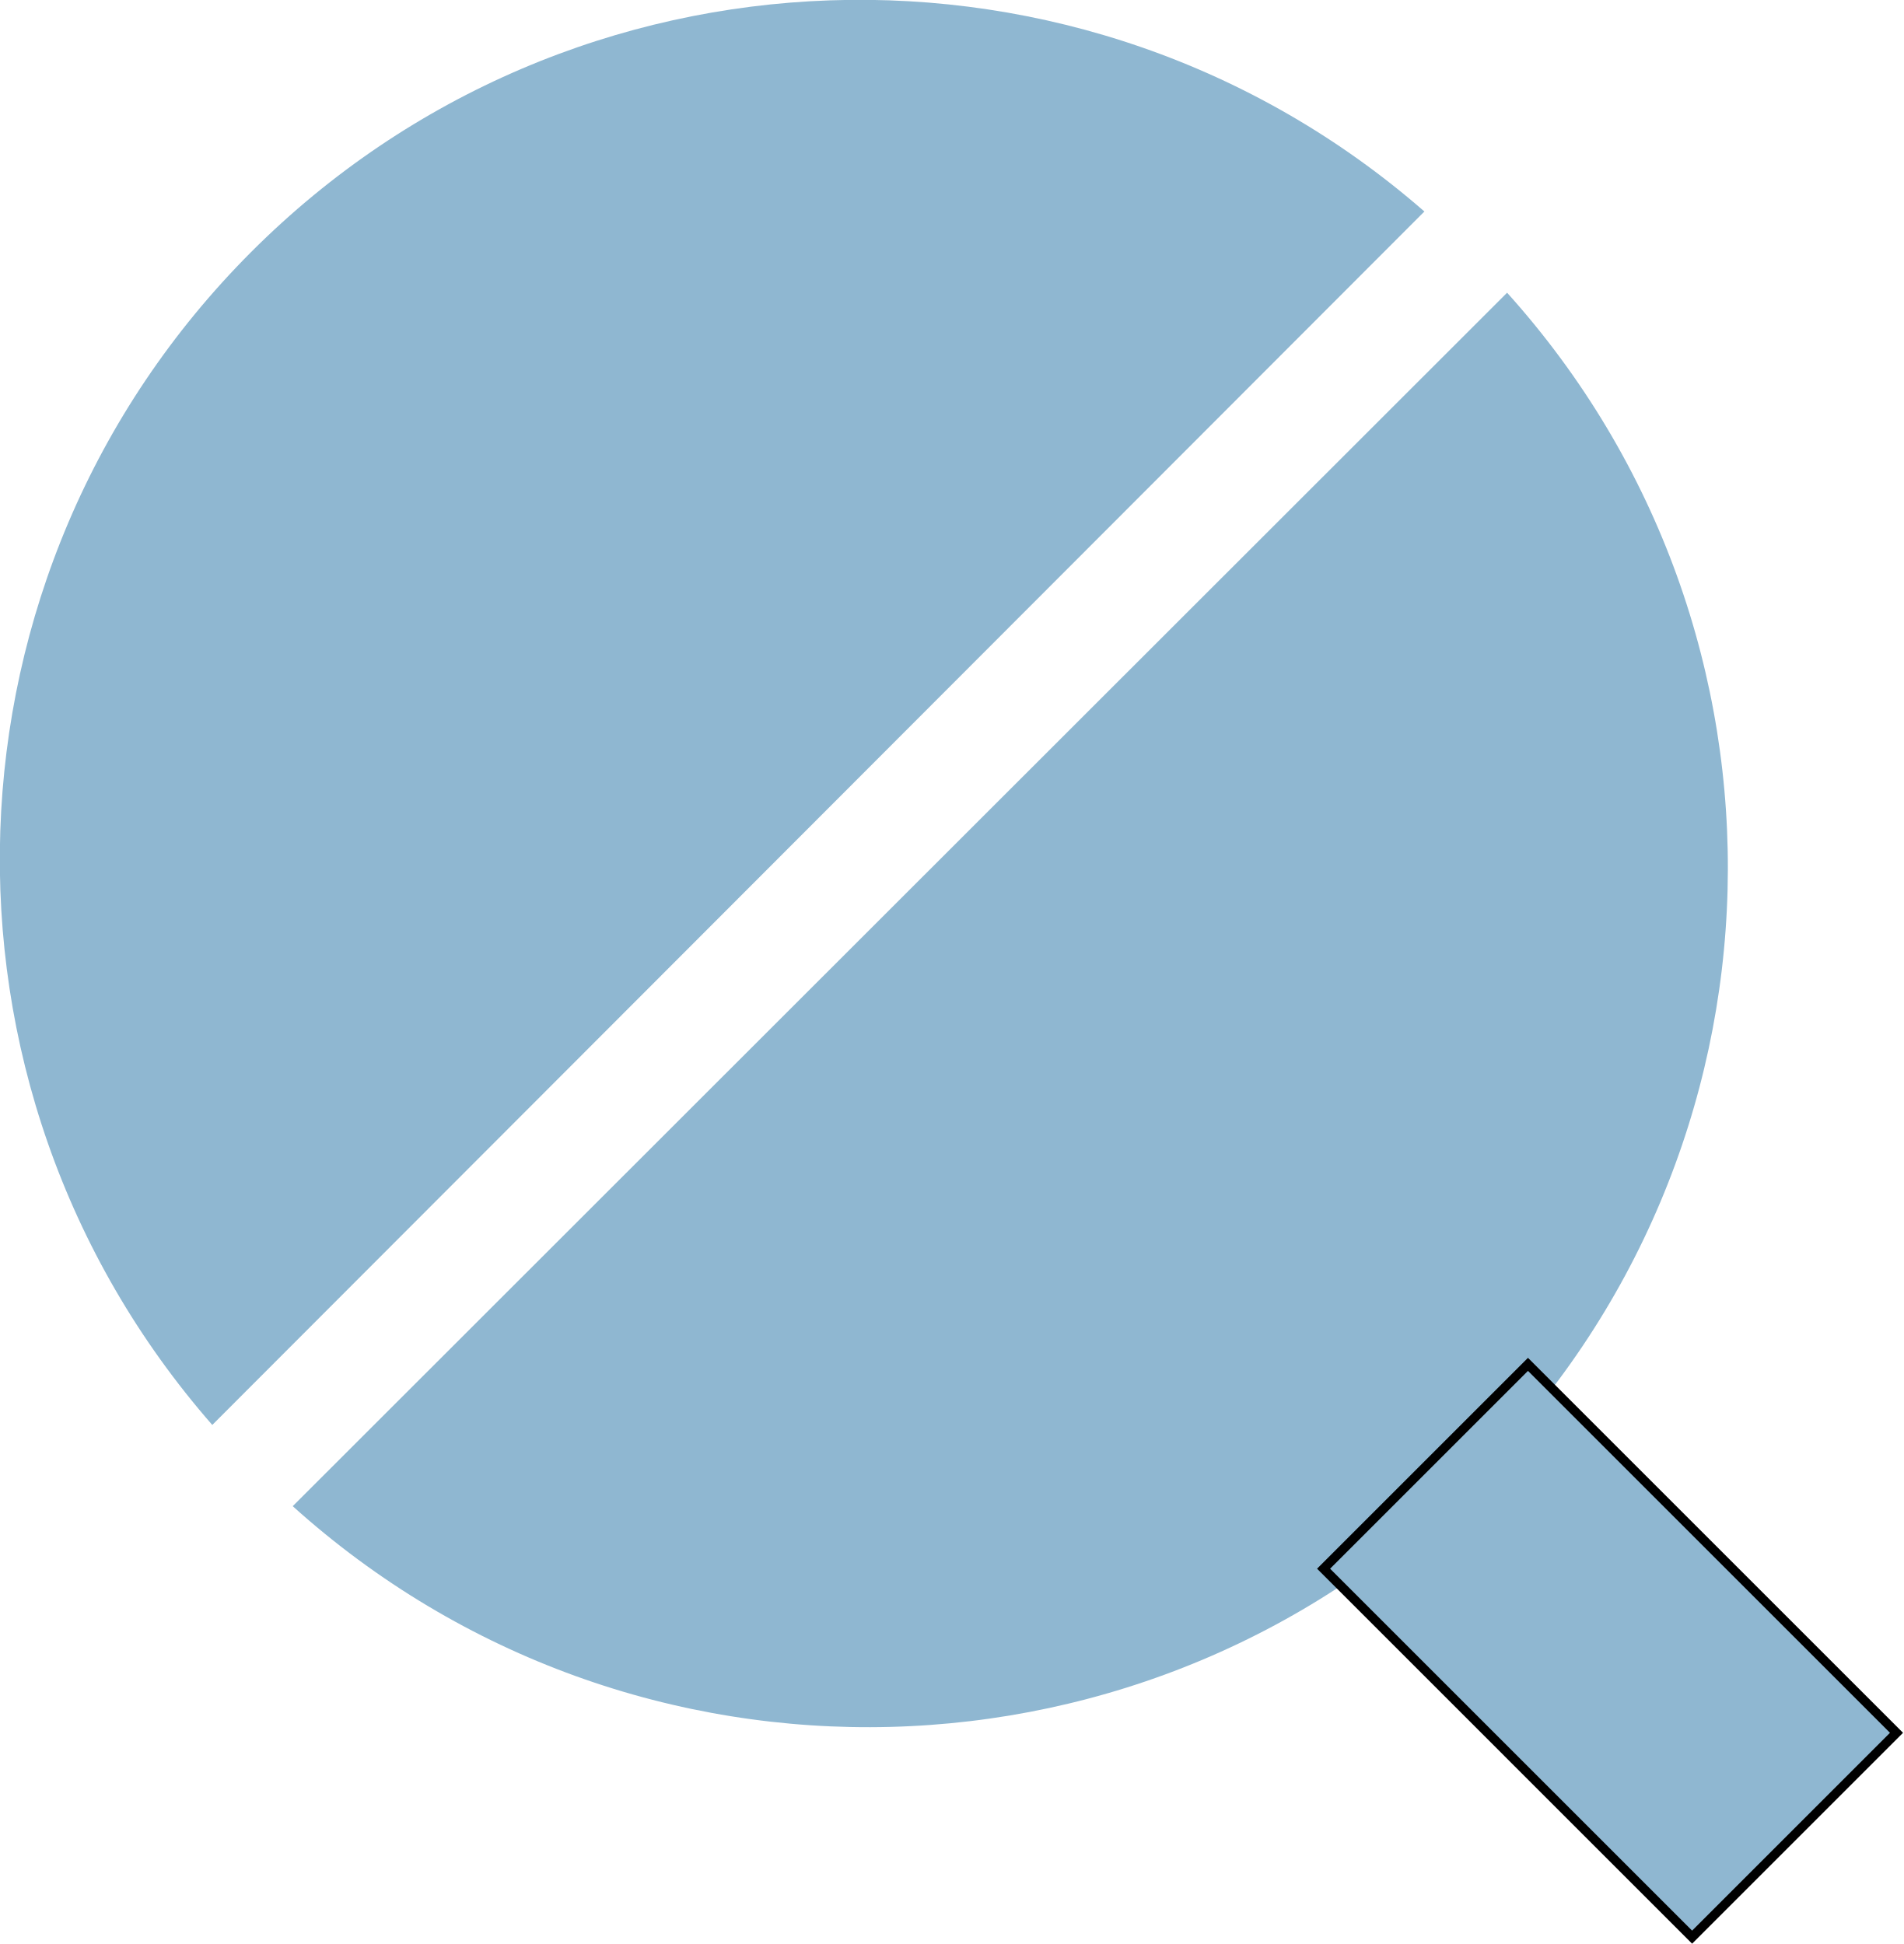
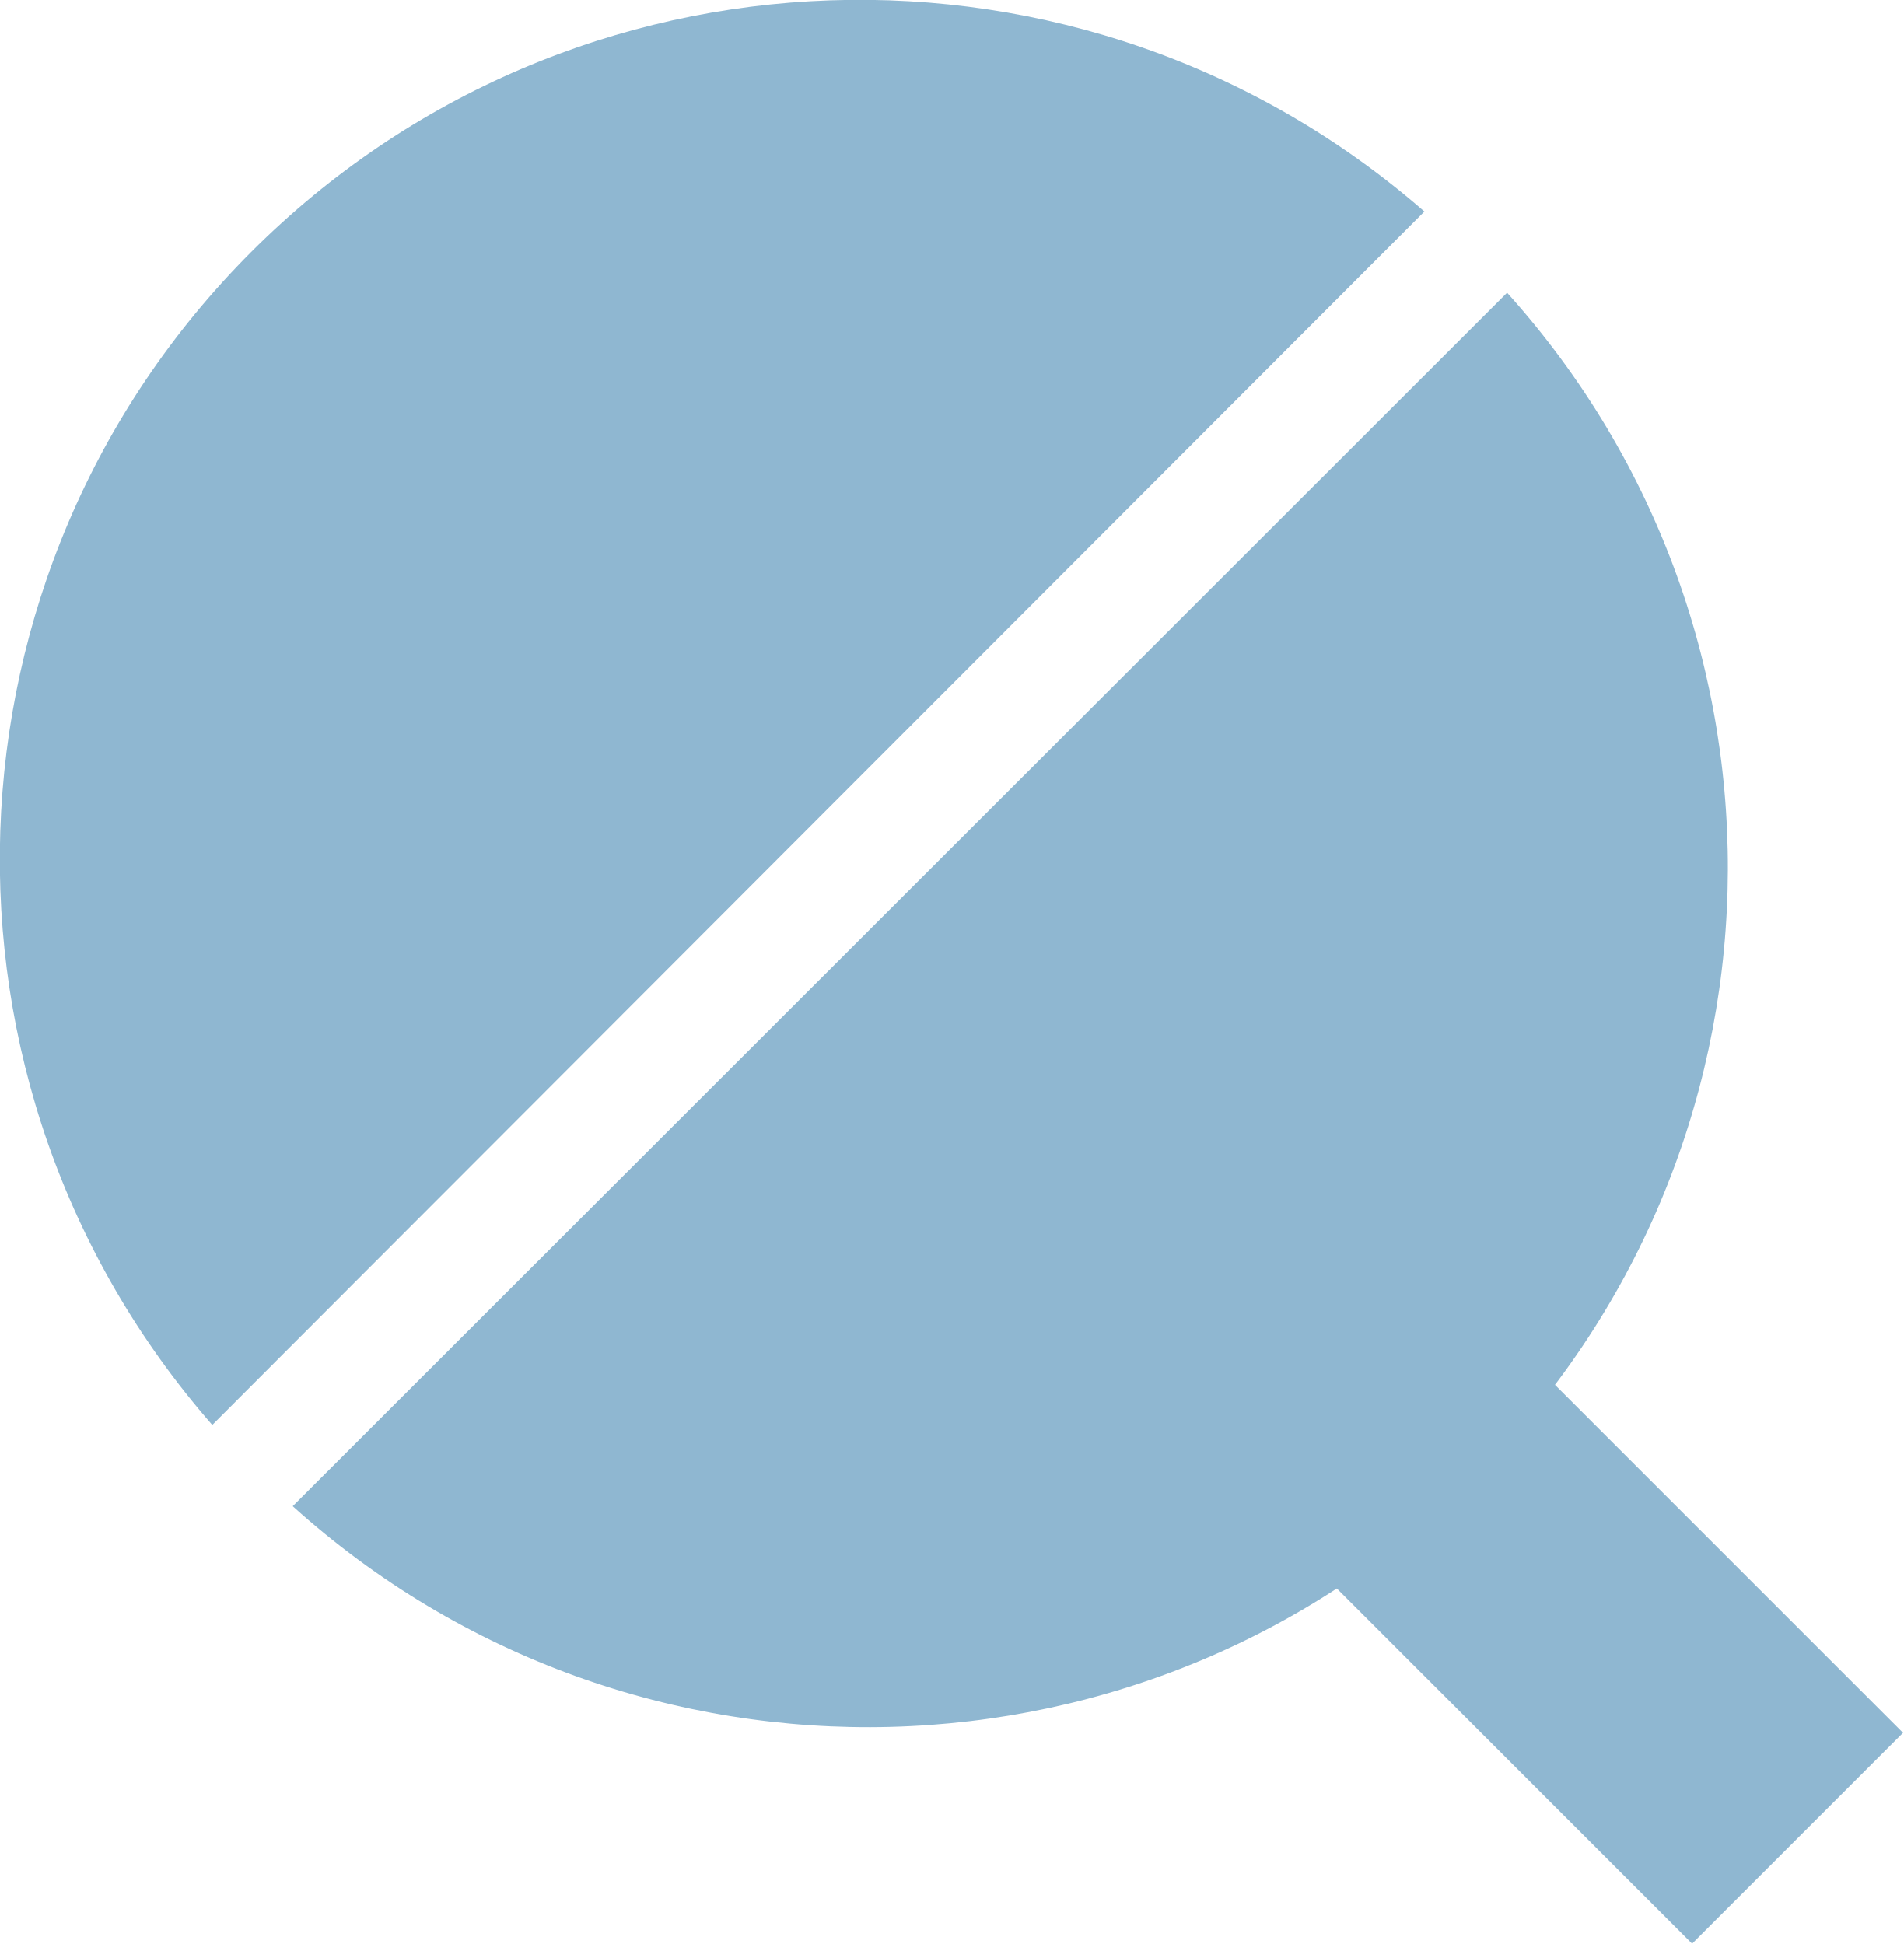
<svg xmlns="http://www.w3.org/2000/svg" version="1.1" width="57.384" height="58.618" id="svg3055">
  <defs id="defs3057" />
  <g transform="translate(-251.1575,-502.7138)" id="layer1" style="display:inline" />
  <g transform="translate(-251.1575,-502.7138)" id="layer2" style="display:inline">
    <path d="m 296.591,511.54 -36.609,36.59 a 25.915,25.915 0 0 0 36.609,-36.59" id="path17" style="fill:#8FB7D1;display:inline" />
    <path d="m 294.098,509.091 -36.541,36.59 a 25.915,25.915 0 0 1 36.541,-36.59" id="path19" style="fill:#8FB7D1;display:inline" />
-     <rect width="8.714" height="15.712" x="-183.11" y="594.729" transform="matrix(0.7071068,-0.7071068,0.7071068,0.7071068,0,0)" id="rect3074" style="color:#000000;fill:#8FB7D1;fill-opacity:1;fill-rule:evenodd;stroke:#000000;stroke-width:0.278;stroke-linecap:butt;stroke-linejoin:miter;stroke-miterlimit:4;stroke-opacity:1;stroke-dasharray:none;stroke-dashoffset:0;marker:none;visibility:visible;display:inline;overflow:visible;enable-background:accumulate" />
+     <rect width="8.714" height="15.712" x="-183.11" y="594.729" transform="matrix(0.7071068,-0.7071068,0.7071068,0.7071068,0,0)" id="rect3074" style="color:#000000;fill:#8FB7D1;fill-opacity:1;fill-rule:evenodd;stroke:#8fb7d1;stroke-width:0.278;stroke-linecap:butt;stroke-linejoin:miter;stroke-miterlimit:4;stroke-opacity:1;stroke-dasharray:none;stroke-dashoffset:0;marker:none;visibility:visible;display:inline;overflow:visible;enable-background:accumulate" />
  </g>
</svg>
